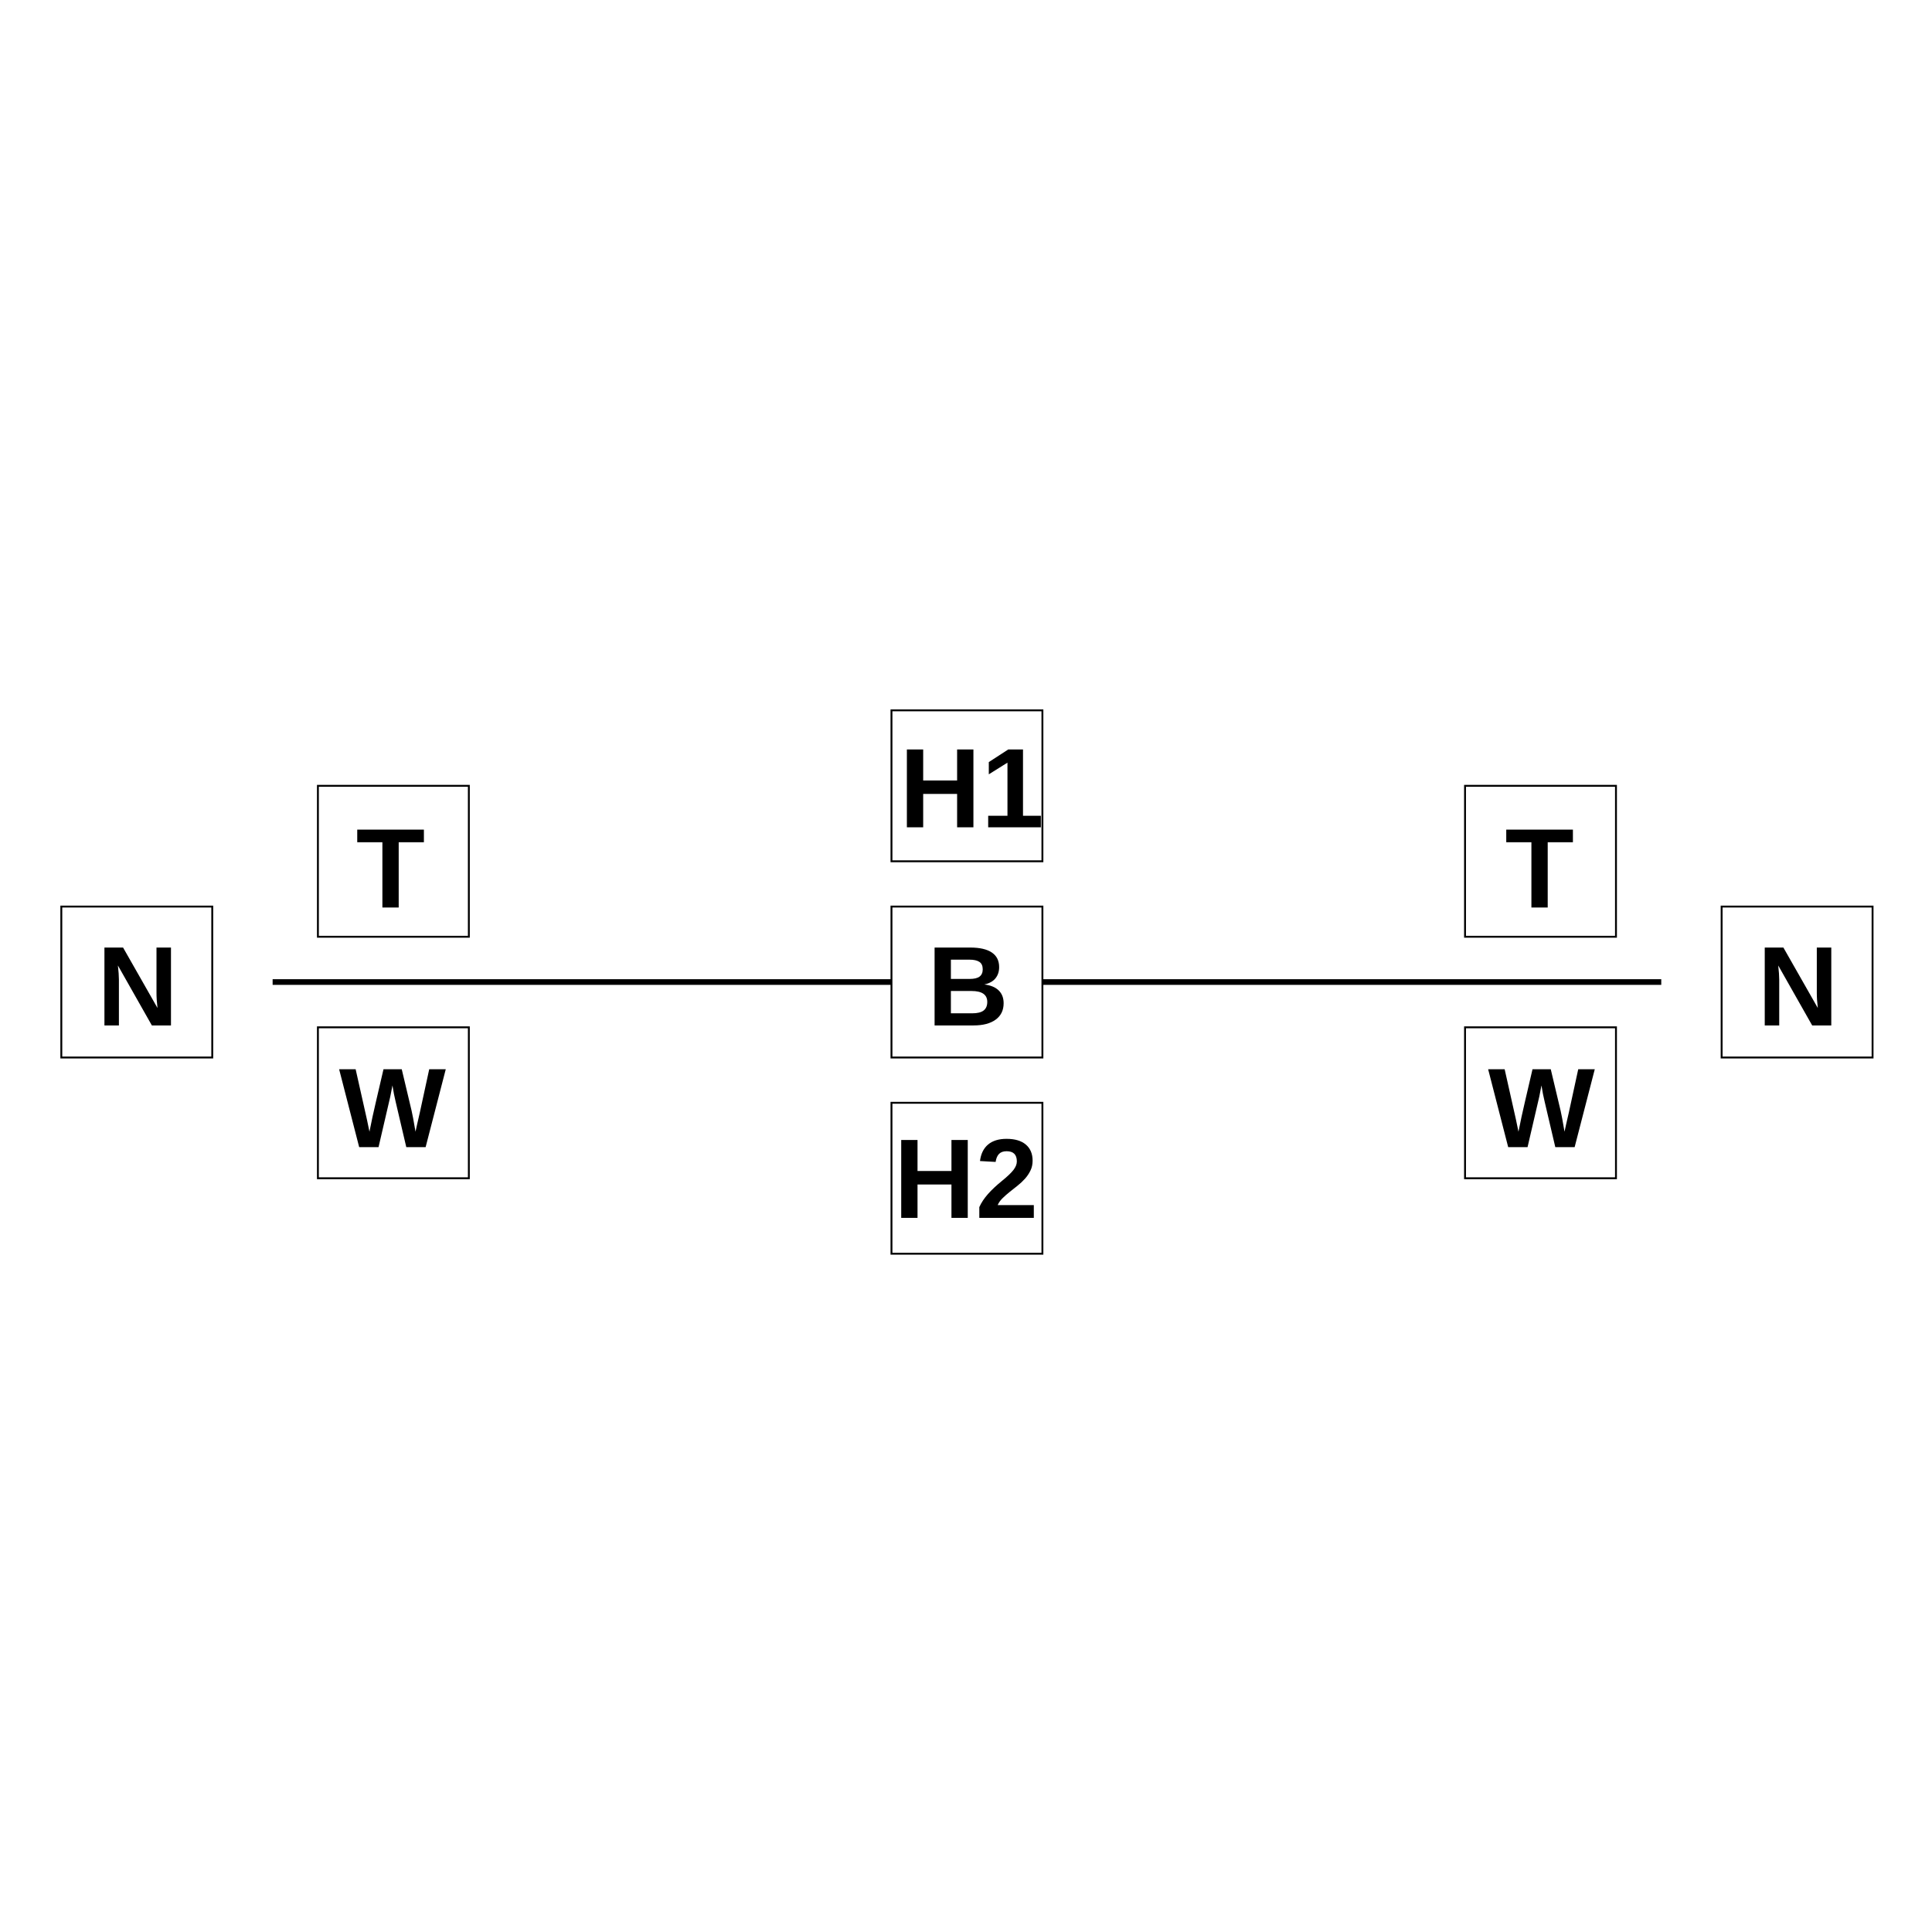
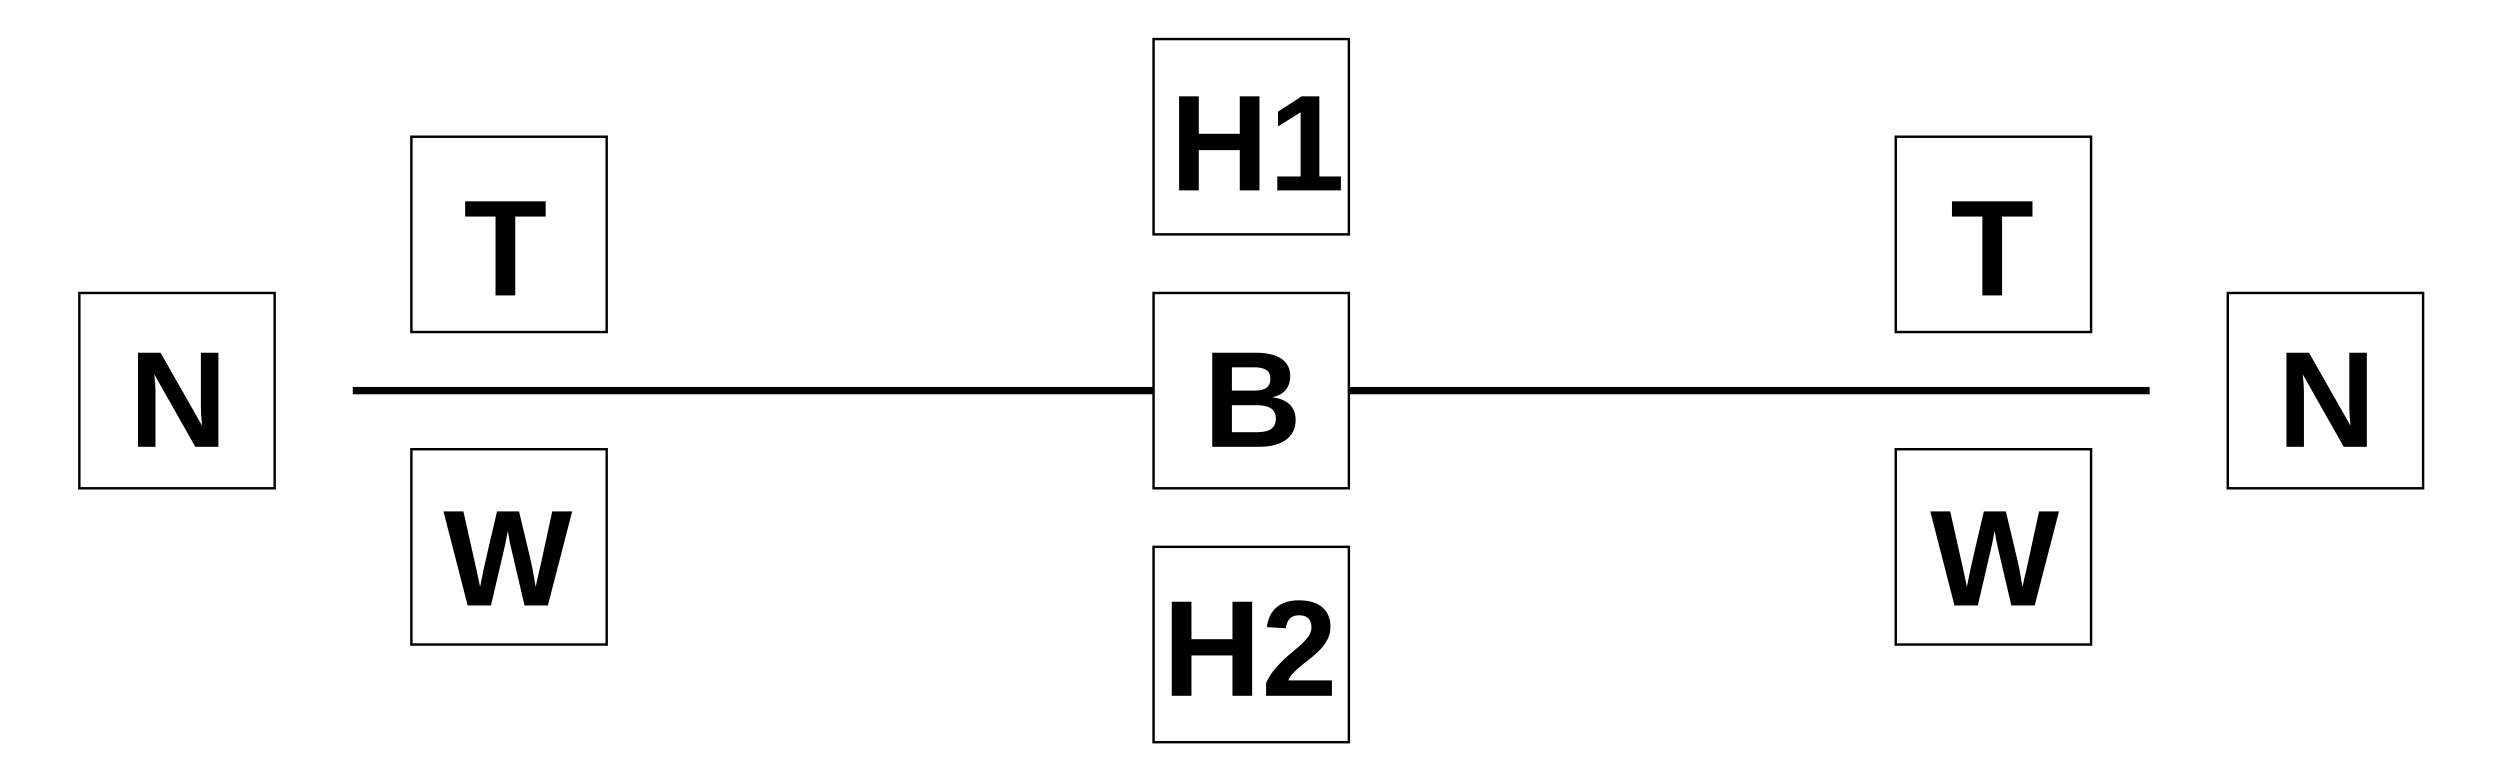
- <svg xmlns="http://www.w3.org/2000/svg" version="1.2" viewBox="0 0 1024 1024">
-   <path d="M472.5 520.5L144.5 520.5" stroke-width="3" stroke="black" fill="none" fill-opacity="1" />
-   <path d="M880.5 520.5L552.5 520.5" stroke-width="3" stroke="black" fill="none" fill-opacity="1" />
-   <path d="M472.5 480.5L552.5 480.5L552.5 560.5L472.5 560.5L472.5 480.5Z" stroke-width="1" stroke="black" fill="none" fill-opacity="1" />
-   <path d="M912.5 480.5L992.5 480.5L992.5 560.5L912.5 560.5L912.5 480.5Z" stroke-width="1" stroke="black" fill="none" fill-opacity="1" />
-   <path d="M32.5 480.5L112.5 480.5L112.5 560.5L32.5 560.5L32.5 480.5Z" stroke-width="1" stroke="black" fill="none" fill-opacity="1" />
-   <path d="M168.5 416.5L248.5 416.5L248.5 496.5L168.5 496.5L168.5 416.5Z" stroke-width="1" stroke="black" fill="none" fill-opacity="1" />
-   <path d="M776.5 416.5L856.5 416.5L856.5 496.5L776.5 496.5L776.5 416.5Z" stroke-width="1" stroke="black" fill="none" fill-opacity="1" />
-   <path d="M168.5 544.5L248.5 544.5L248.5 624.5L168.5 624.5L168.5 544.5Z" stroke-width="1" stroke="black" fill="none" fill-opacity="1" />
-   <path d="M776.5 544.5L856.5 544.5L856.5 624.5L776.5 624.5L776.5 544.5Z" stroke-width="1" stroke="black" fill="none" fill-opacity="1" />
-   <path d="M472.5 584.5L552.5 584.5L552.5 664.5L472.5 664.5L472.5 584.5Z" stroke-width="1" stroke="black" fill="none" fill-opacity="1" />
-   <path d="M472.5 376.5L552.5 376.5L552.5 456.5L472.5 456.5L472.5 376.5Z" stroke-width="1" stroke="black" fill="none" fill-opacity="1" />
-   <text x="513" y="543.5" text-anchor="middle" font-size="60" font-family="Arial" font-weight="bold" stroke-width="2" stroke="none" fill="black">B</text>
-   <text x="515" y="438.5" text-anchor="middle" font-size="60" font-family="Arial" font-weight="bold" stroke-width="2" stroke="none" fill="black">H1</text>
-   <text x="512" y="645.5" text-anchor="middle" font-size="60" font-family="Arial" font-weight="bold" stroke-width="2" stroke="none" fill="black">H2</text>
-   <text x="207" y="481" text-anchor="middle" font-size="60" font-family="Arial" font-weight="bold" stroke-width="2" stroke="none" fill="black">T</text>
-   <text x="816" y="481" text-anchor="middle" font-size="60" font-family="Arial" font-weight="bold" stroke-width="2" stroke="none" fill="black">T</text>
-   <text x="208" y="608" text-anchor="middle" font-size="60" font-family="Arial" font-weight="bold" stroke-width="2" stroke="none" fill="black">W</text>
-   <text x="817" y="608" text-anchor="middle" font-size="60" font-family="Arial" font-weight="bold" stroke-width="2" stroke="none" fill="black">W</text>
-   <text x="73" y="543.5" text-anchor="middle" font-size="60" font-family="Arial" font-weight="bold" stroke-width="2" stroke="none" fill="black">N</text>
-   <text x="953" y="543.5" text-anchor="middle" font-size="60" font-family="Arial" font-weight="bold" stroke-width="2" stroke="none" fill="black">N</text>
+ <svg xmlns="http://www.w3.org/2000/svg" version="1.2" viewBox="0 0 1024 320">
+   <path d="M472.5 160h-328" stroke-width="3" stroke="black" fill="none" fill-opacity="1" />
+   <path d="M880.5 160h-328" stroke-width="3" stroke="black" fill="none" fill-opacity="1" />
+   <g stroke-width="1" stroke="black" fill="none" fill-opacity="1">
+     <path d="M472.5 120h80v80h-80Z" />
+     <path d="M912.5 120h80v80h-80Z" />
+     <path d="M32.5 120h80v80h-80Z" />
+     <path d="M168.5 56h80v80h-80Z" />
+     <path d="M776.5 56h80v80h-80Z" />
+     <path d="M168.5 184h80v80h-80Z" />
+     <path d="M776.5 184h80v80h-80Z" />
+     <path d="M472.5 224h80v80h-80Z" />
+     <path d="M472.5 16h80v80h-80Z" />
+   </g>
+   <g text-anchor="middle" alignment-baseline="baseline" font-size="56" font-family="Arial" font-weight="bold" stroke-width="2" stroke="none" fill="black">
+     <text x="513" y="183">B</text>
+     <text x="515" y="78">H1</text>
+     <text x="512" y="285">H2</text>
+     <text x="207" y="121">T</text>
+     <text x="816" y="121">T</text>
+     <text x="208" y="248">W</text>
+     <text x="817" y="248">W</text>
+     <text x="73" y="183">N</text>
+     <text x="953" y="183">N</text>
+   </g>
</svg>
